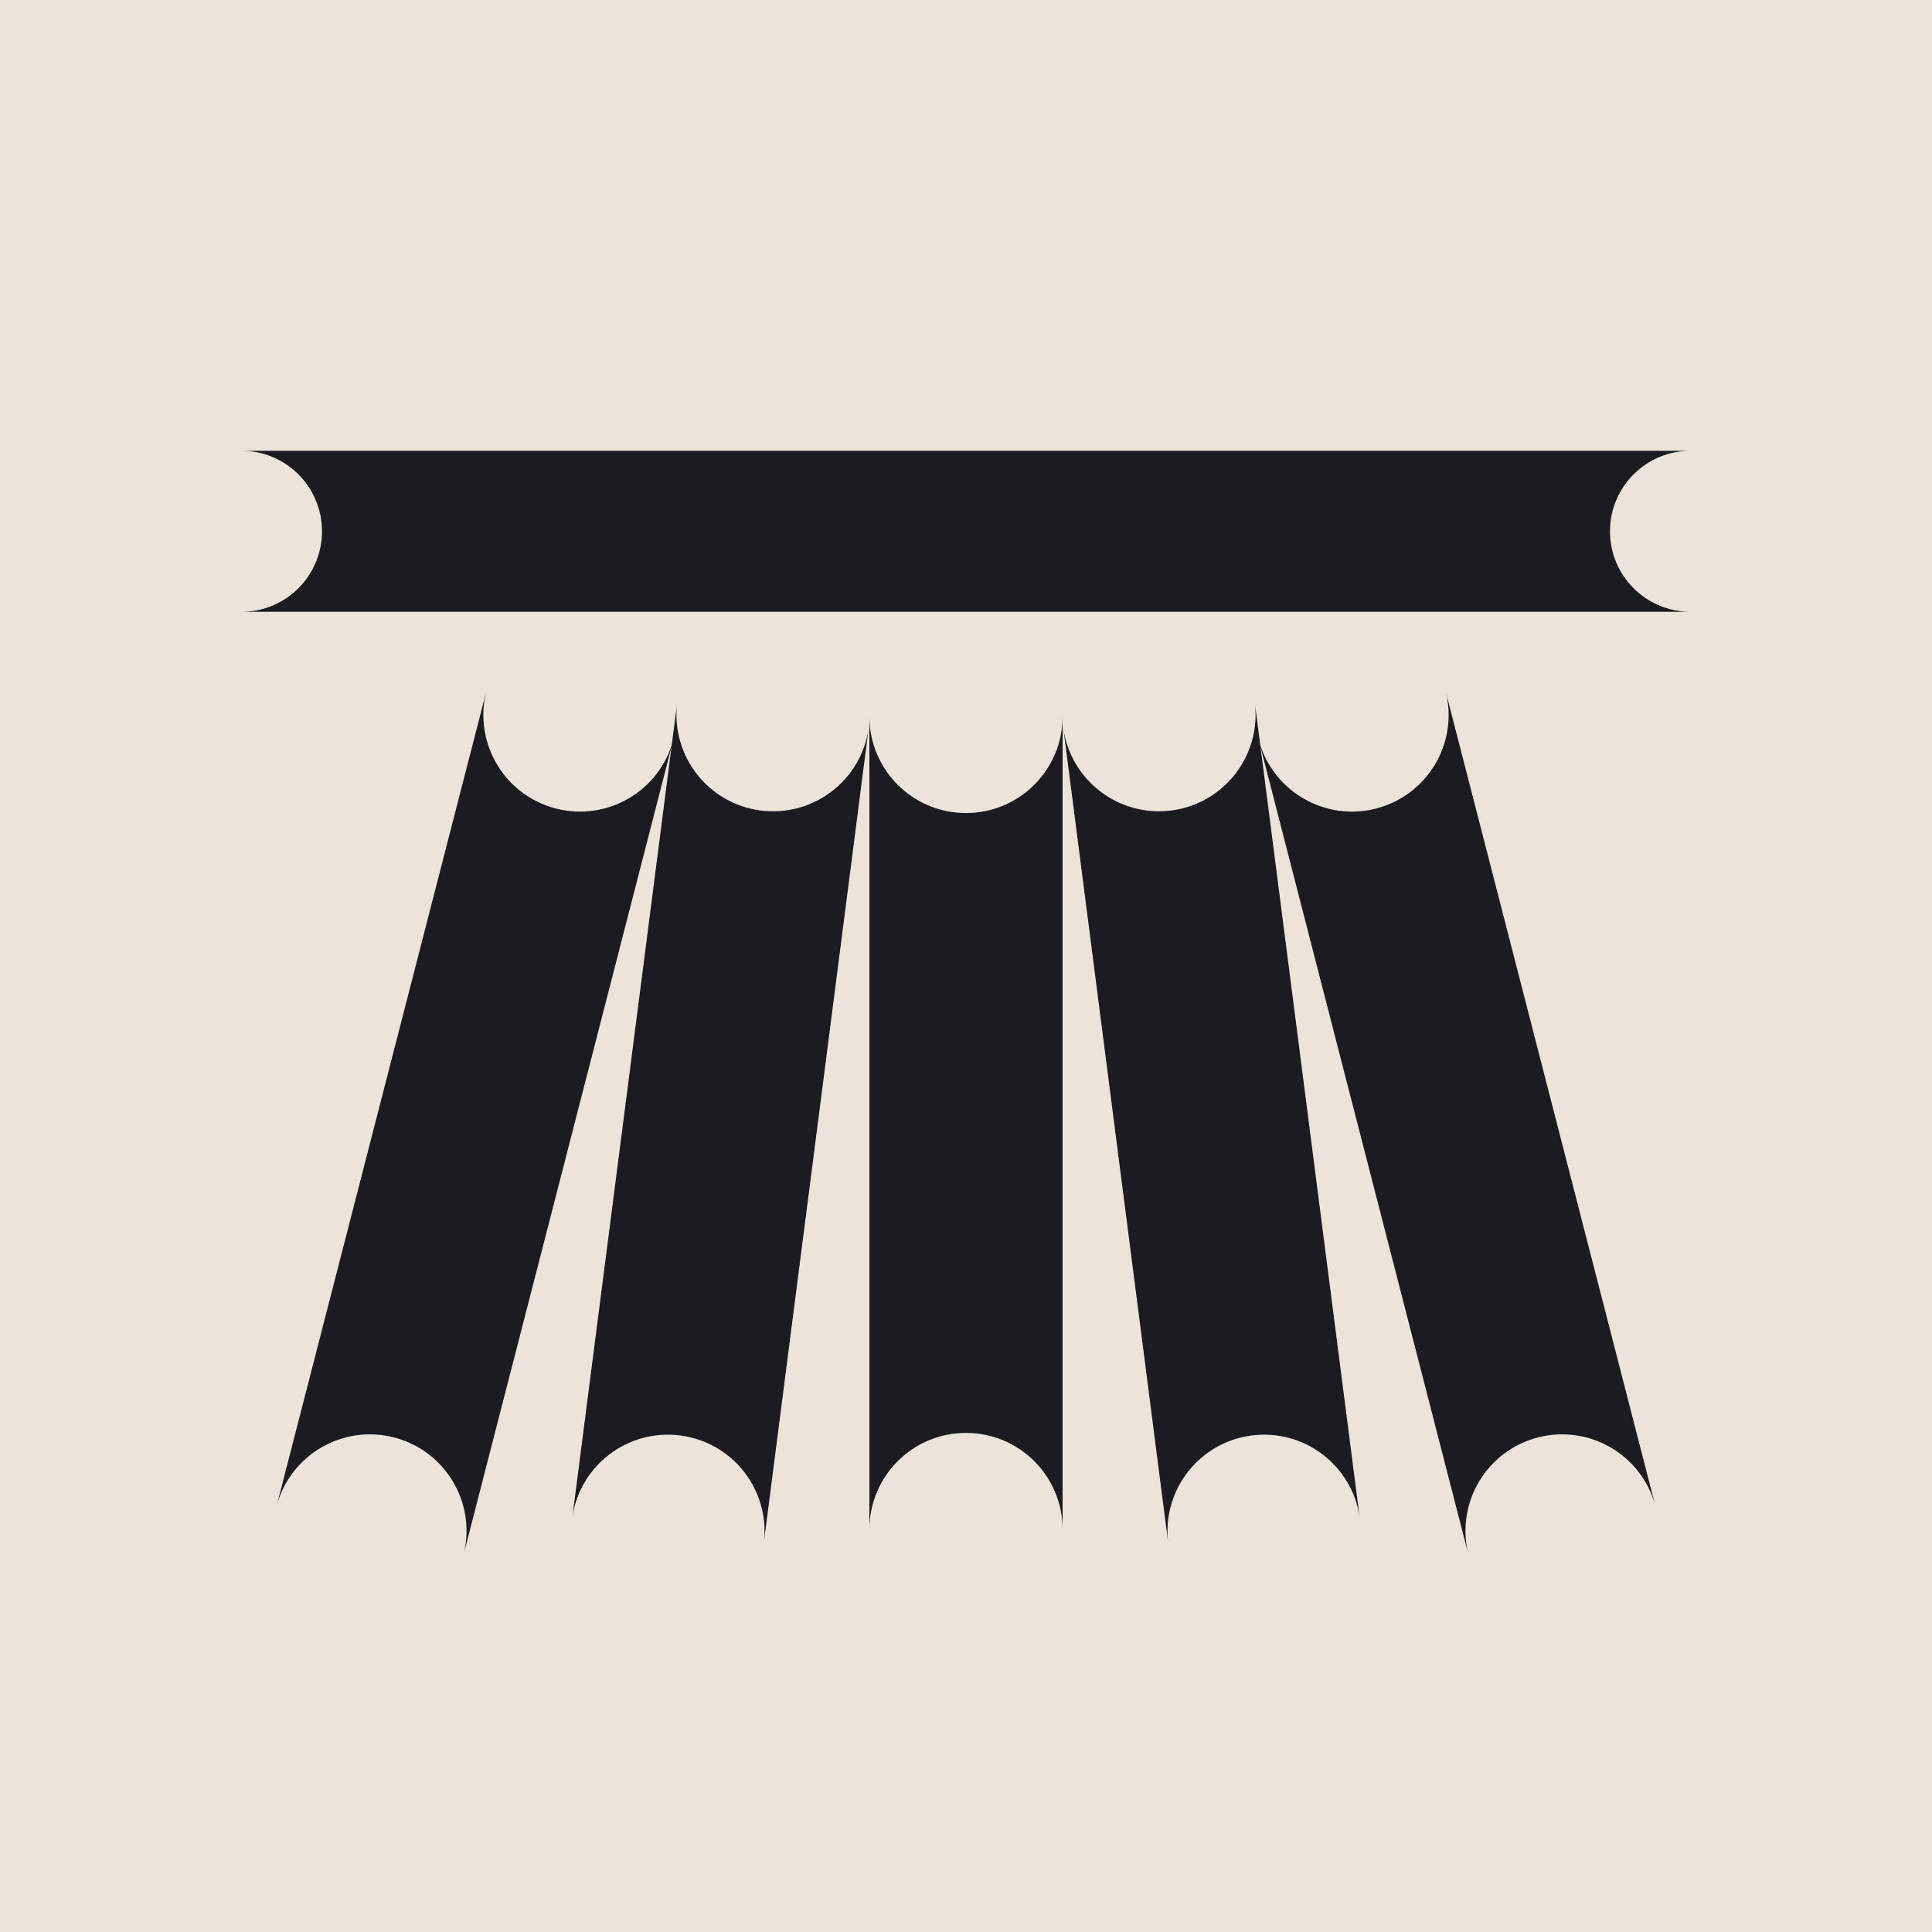
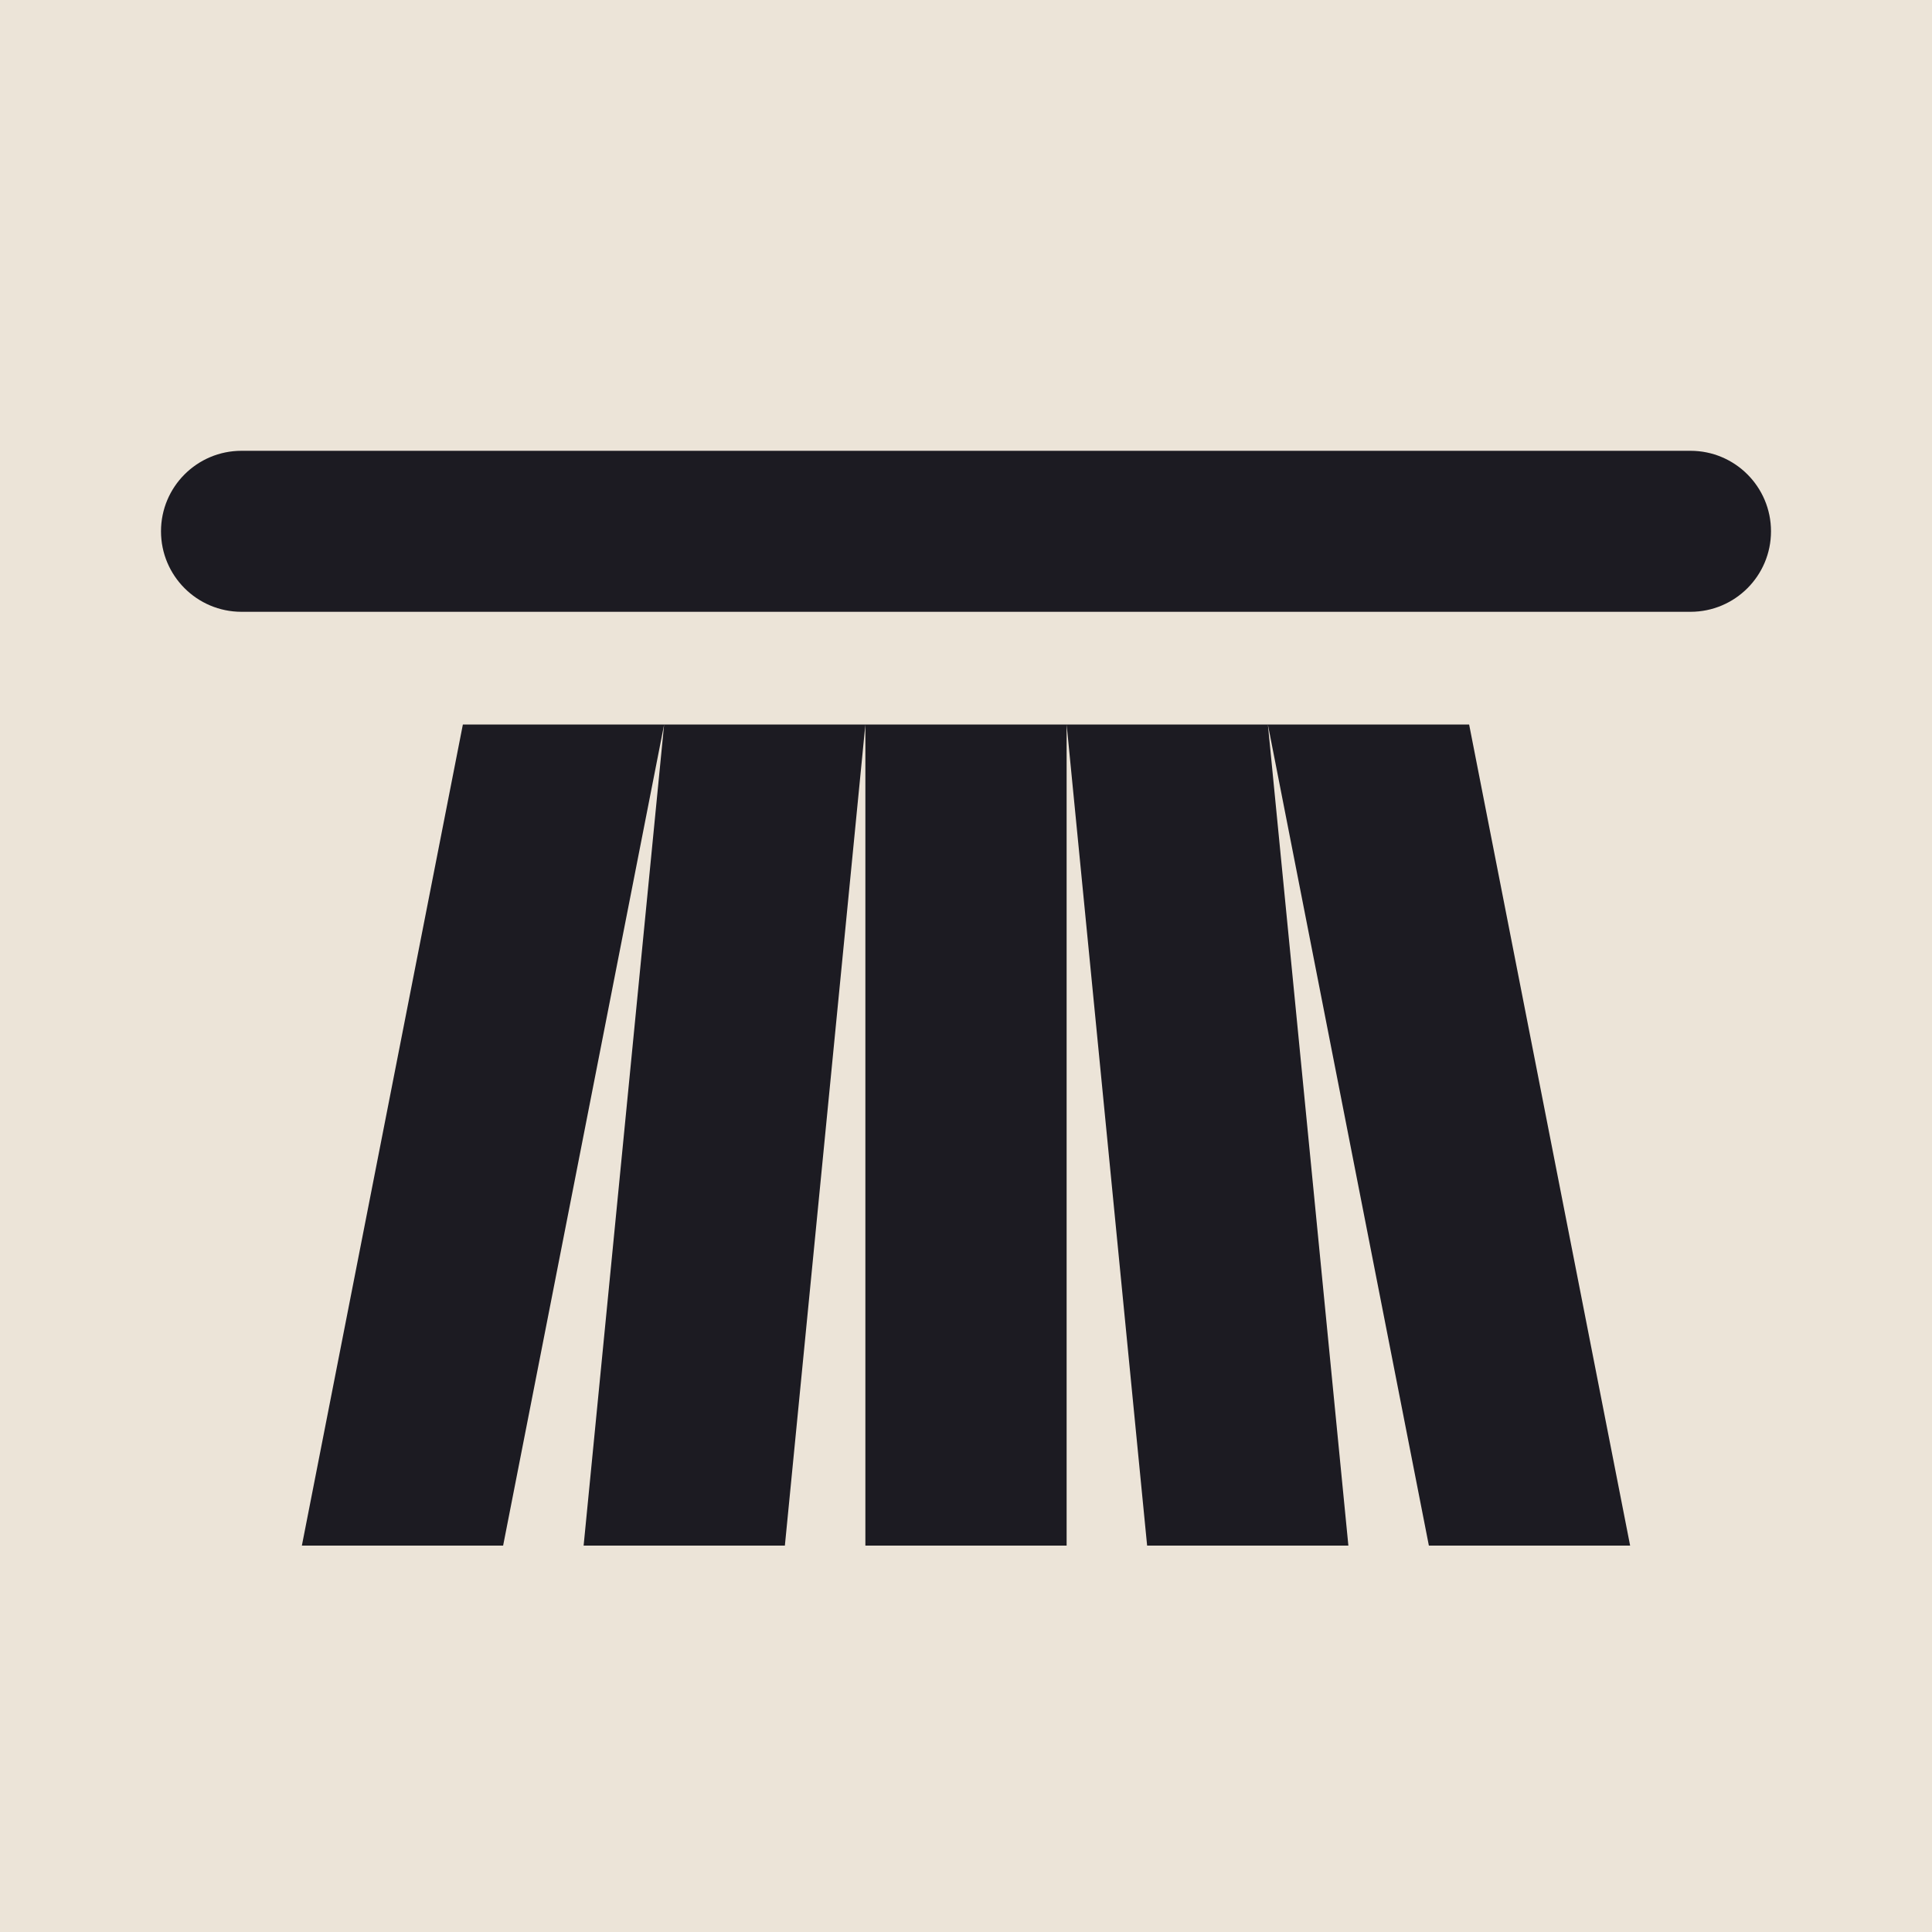
<svg xmlns="http://www.w3.org/2000/svg" viewBox="0 0 24 24" width="96" height="96">
  <rect width="24" height="24" fill="#ece4d8" />
-   <path d="M3 7.6L21 7.6A1 1 0 0 1 21 5.6L3 5.6A1 1 0 0 1 3 7.6ZM6.038 8.601L3.438 18.701A1.2 1.2 0 0 1 5.762 19.299L8.362 9.199A1.2 1.2 0 0 1 6.038 8.601ZM8.41 8.747L7.11 18.847A1.2 1.2 0 0 1 9.49 19.153L10.79 9.053A1.2 1.2 0 0 1 8.41 8.747ZM10.8 8.9L10.8 19A1.2 1.2 0 0 1 13.2 19L13.2 8.9A1.2 1.2 0 0 1 10.8 8.9ZM13.21 9.053L14.51 19.153A1.2 1.2 0 0 1 16.89 18.847L15.59 8.747A1.2 1.2 0 0 1 13.21 9.053ZM15.638 9.199L18.238 19.299A1.2 1.2 0 0 1 20.562 18.701L17.962 8.601A1.2 1.2 0 0 1 15.638 9.199Z" fill="#1c1b22" />
+   <path d="M3 7.6L21 7.6A1 1 0 0 0 21 5.6L3 5.6A1 1 0 0 0 3 7.6ZM5.75 9L8.25 9L6.25 19.2L3.75 19.2ZM8.25 9L10.75 9L9.75 19.2L7.25 19.2ZM10.75 9L13.25 9L13.25 19.2L10.75 19.2ZM13.25 9L15.75 9L16.75 19.2L14.25 19.2ZM15.75 9L18.25 9L20.25 19.2L17.75 19.2Z" fill="#1c1b22" />
</svg>
